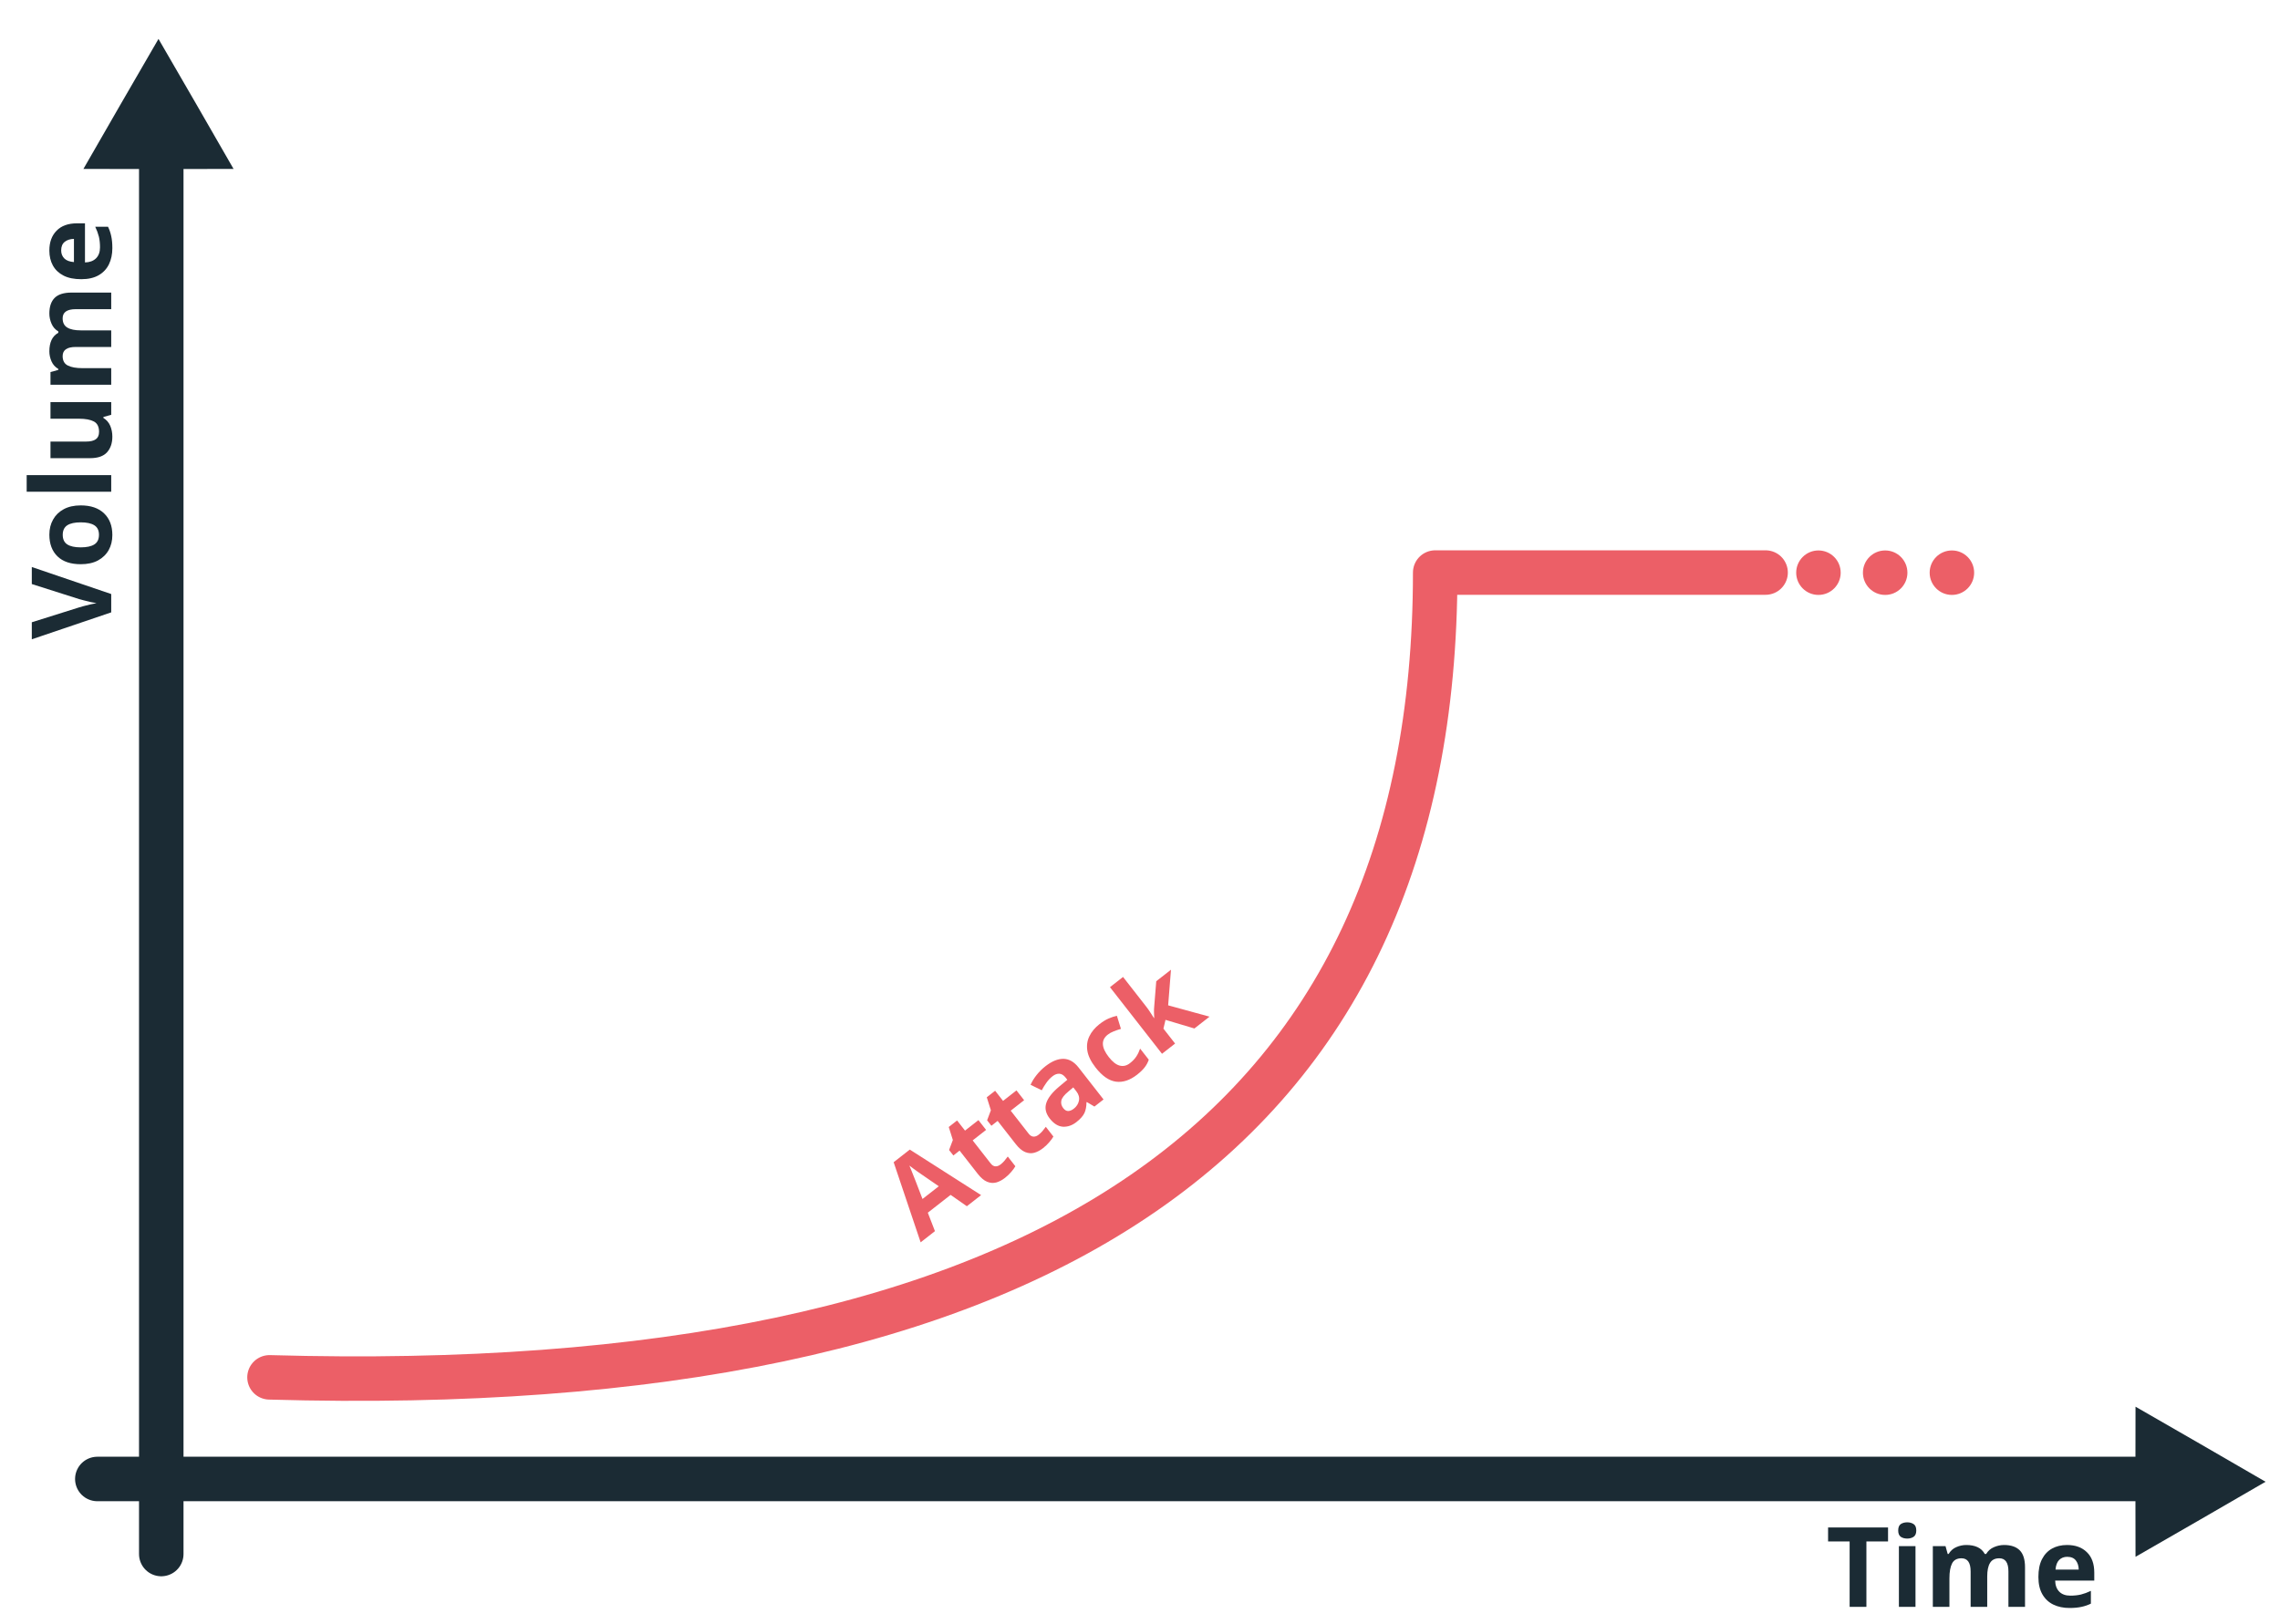
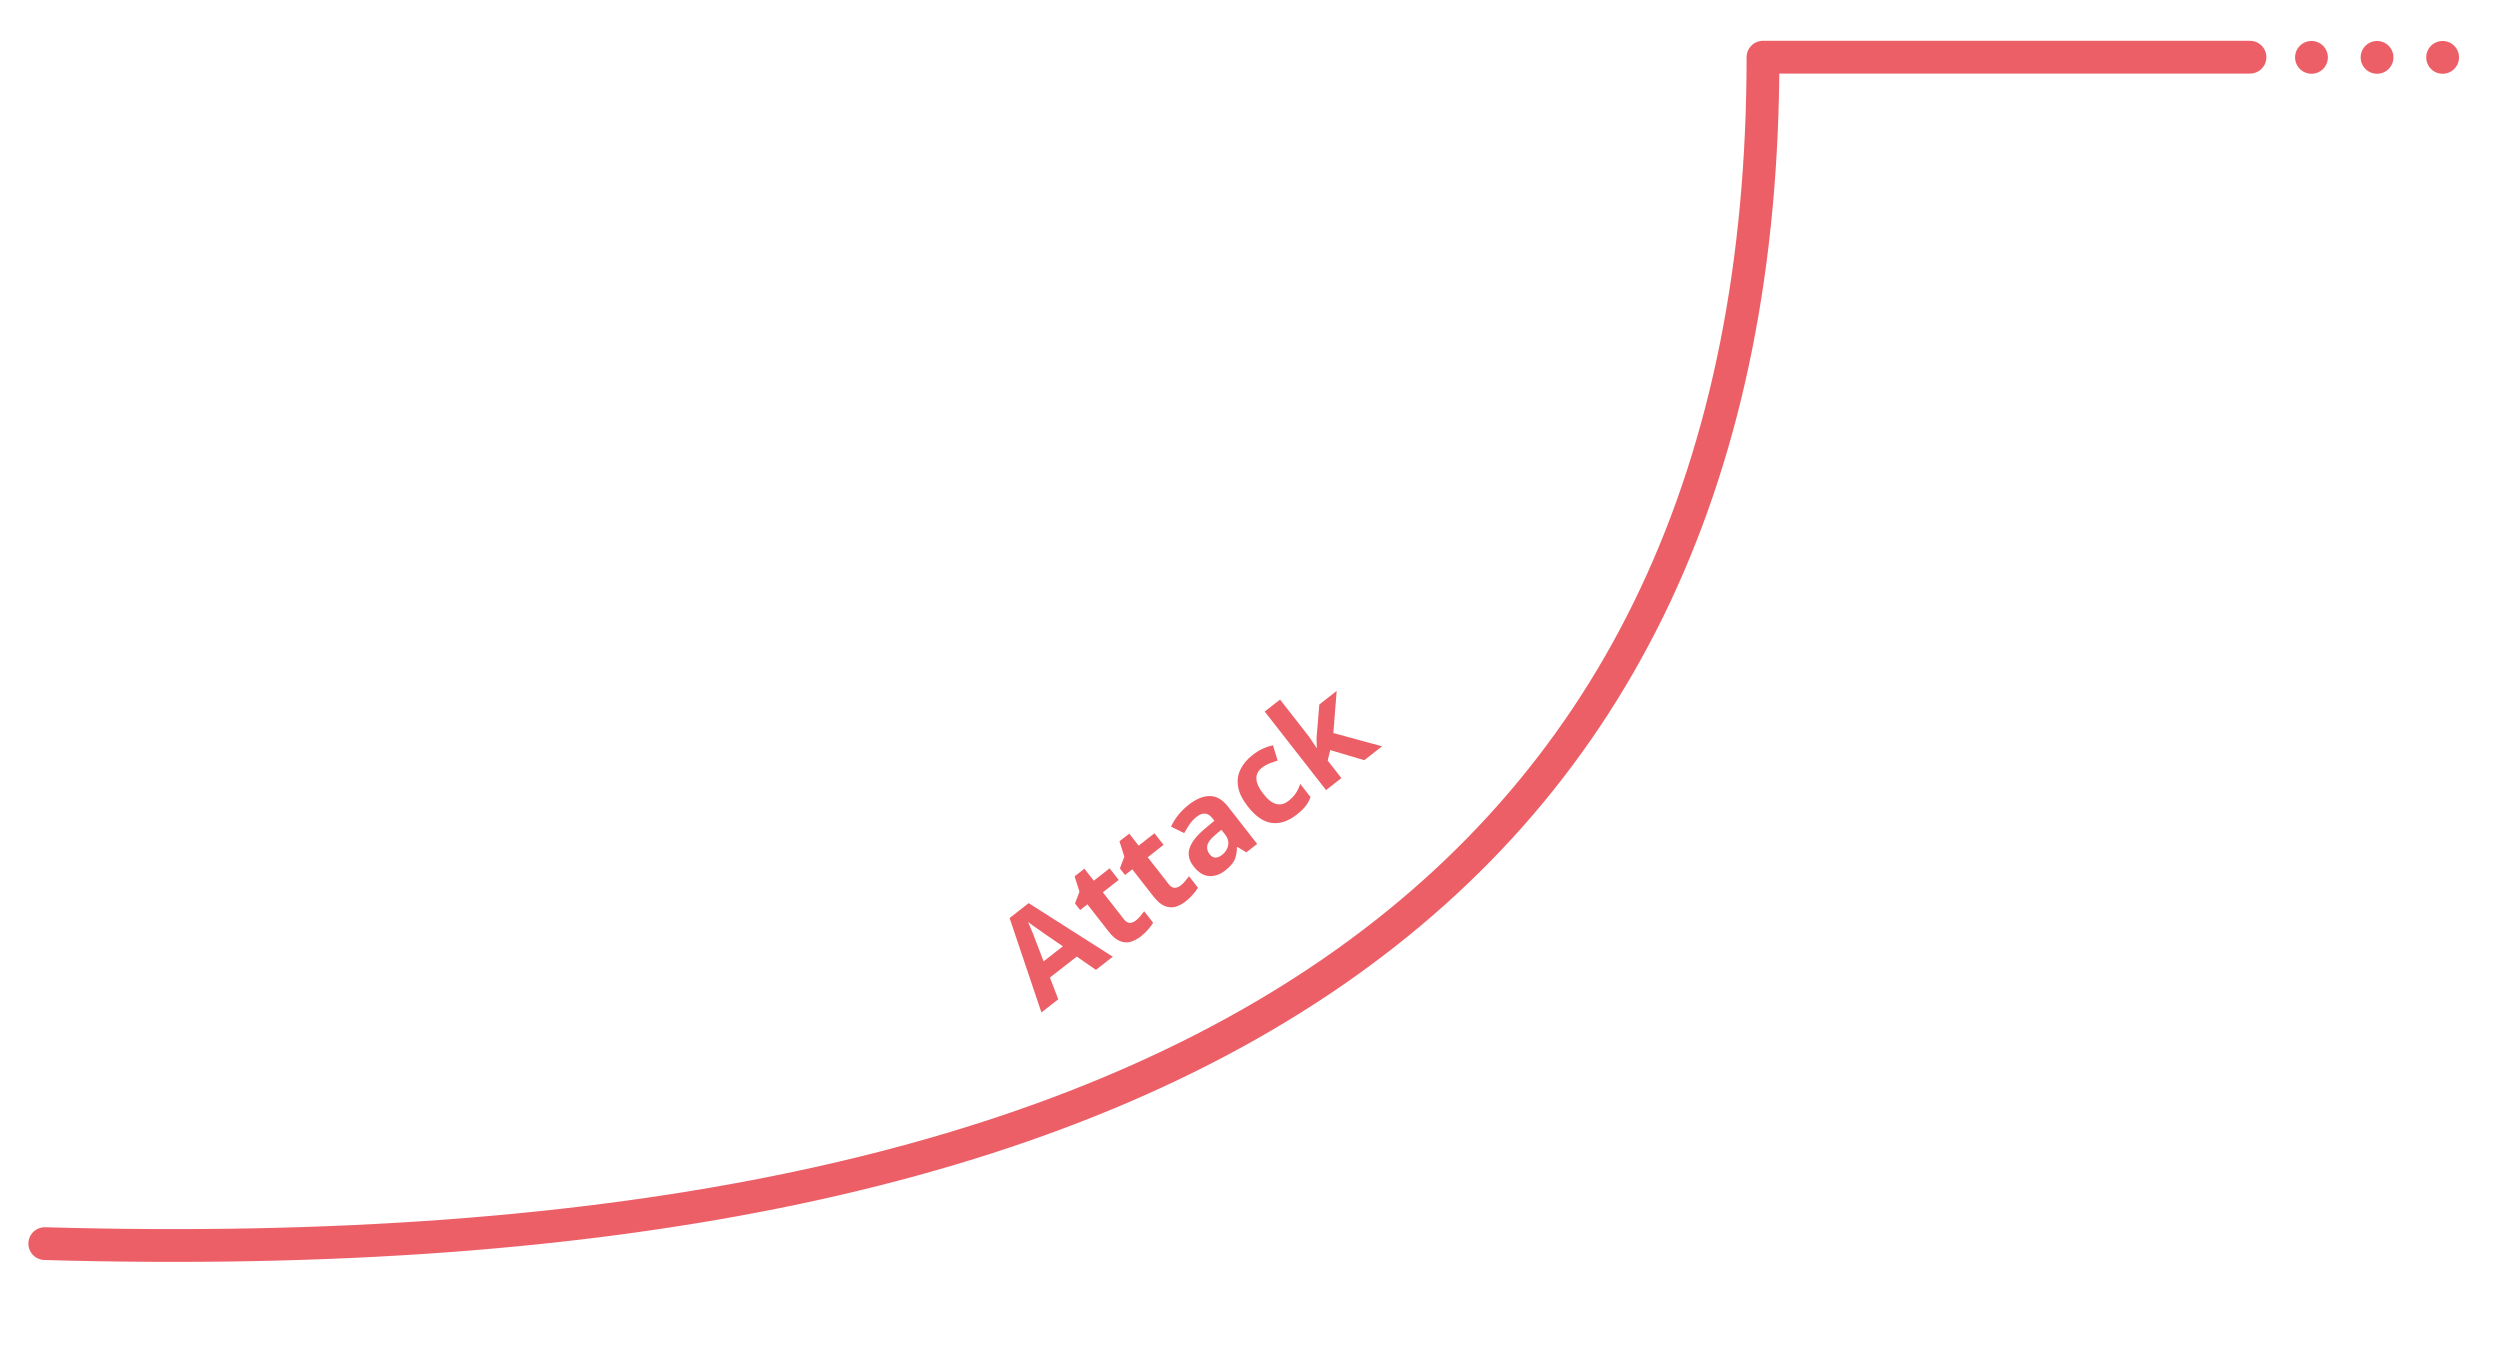
- <svg xmlns="http://www.w3.org/2000/svg" width="410px" height="292px" viewBox="0 0 410 292" version="1.1">
+ <svg xmlns="http://www.w3.org/2000/svg" width="305px" height="166px" viewBox="0 0 305 166" version="1.1">
  <defs />
  <g id="Page-1" stroke="none" stroke-width="1" fill="none" fill-rule="evenodd">
-     <path d="M29,279.5 L29,19.5" id="Line" stroke="#1B2B34" stroke-width="8" fill="#1B2B34" stroke-linecap="round" stroke-linejoin="round" />
-     <path d="M17.5,266 L395.512,266" id="Line-2" stroke="#1B2B34" stroke-width="8" fill="#1B2B34" stroke-linecap="round" />
-     <polygon id="Star" fill="#1B2B34" points="28.5 30.401 15 30.383 21.734 18.682 28.5 7 35.266 18.682 42 30.383" />
-     <polygon id="Star" fill="#1B2B34" transform="translate(395.7006, 266.5) rotate(90) translate(-395.7006, -266.5) " points="395.701 278.201 382.201 278.182 388.935 266.482 395.701 254.799 402.467 266.482 409.201 278.182" />
-     <text id="Attack" transform="translate(188.3742, 196.7258) rotate(-38) translate(-188.3742, -196.7258) " font-family="Montserrat-Bold, Montserrat" font-size="20" font-weight="bold" fill="#EC5F67">
-       <tspan x="153.944" y="203.726">Attack</tspan>
+     <text id="Attack" transform="translate(145.3742, 102.2258) rotate(-38) translate(-145.3742, -102.2258) " font-family="Montserrat-Bold, Montserrat" font-size="16" font-weight="bold" fill="#EC5F67">
+       <tspan x="117.83" y="107.726">Attack</tspan>
    </text>
-     <text id="Time" font-family="Montserrat-Bold, Montserrat" font-size="20" font-weight="bold" fill="#1B2B34">
-       <tspan x="328.33" y="289">Time</tspan>
-     </text>
-     <text id="Volume" transform="translate(13, 75) rotate(-90) translate(-13, -75) " font-family="Montserrat-Bold, Montserrat" font-size="20" font-weight="bold" fill="#1B2B34">
-       <tspan x="-26.98" y="82">Volume</tspan>
-     </text>
-     <path d="M48.462,247.722 C188.209,251.721 258.083,203.473 258.083,102.978 C278.872,102.978 298.677,102.978 317.498,102.978" id="Path-8" stroke="#EC5F67" stroke-width="8" stroke-linecap="round" stroke-linejoin="round" />
-     <rect id="Rectangle" fill="#EC5F67" x="323" y="99" width="8" height="8" rx="4" />
-     <rect id="Rectangle" fill="#EC5F67" x="335" y="99" width="8" height="8" rx="4" />
-     <rect id="Rectangle" fill="#EC5F67" x="347" y="99" width="8" height="8" rx="4" />
+     <path d="M5.462,151.722 C145.209,155.721 215.083,107.473 215.083,6.978 C235.872,6.978 255.677,6.978 274.498,6.978" id="Path-8" stroke="#EC5F67" stroke-width="4" stroke-linecap="round" stroke-linejoin="round" />
+     <rect id="Rectangle" fill="#EC5F67" x="280" y="5" width="4" height="4" rx="2" />
+     <rect id="Rectangle" fill="#EC5F67" x="288" y="5" width="4" height="4" rx="2" />
+     <rect id="Rectangle" fill="#EC5F67" x="296" y="5" width="4" height="4" rx="2" />
  </g>
</svg>
